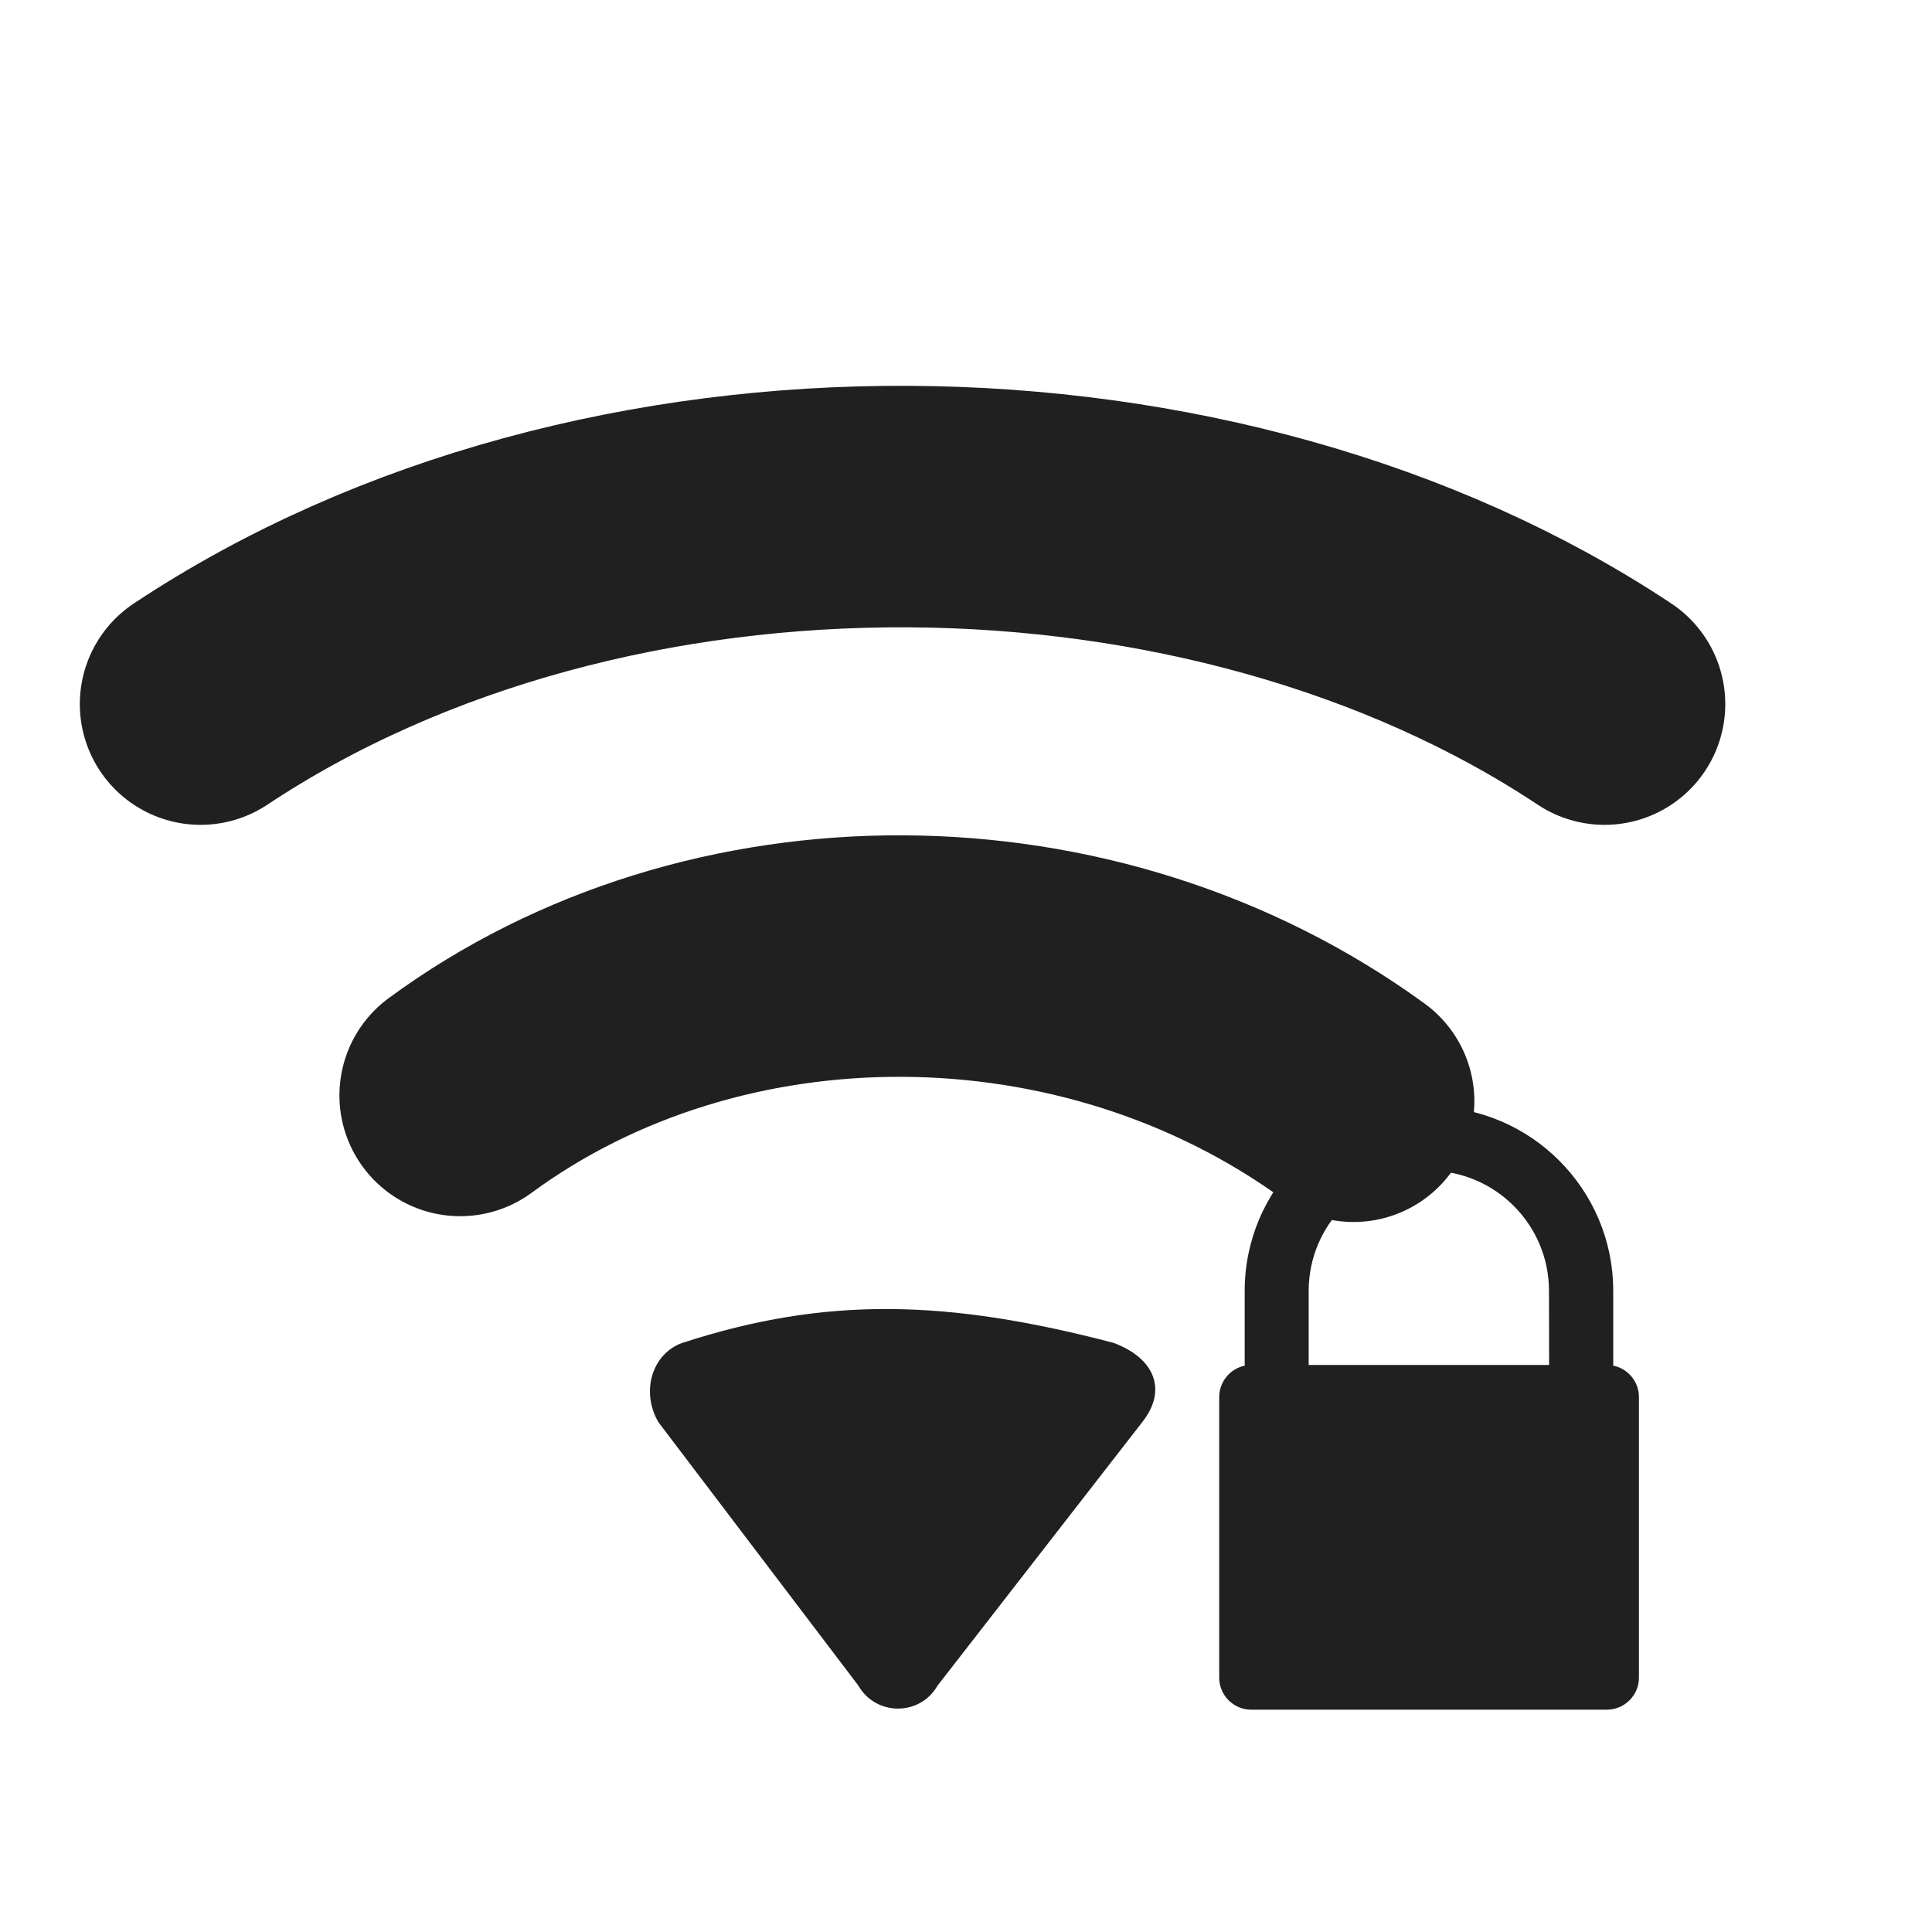
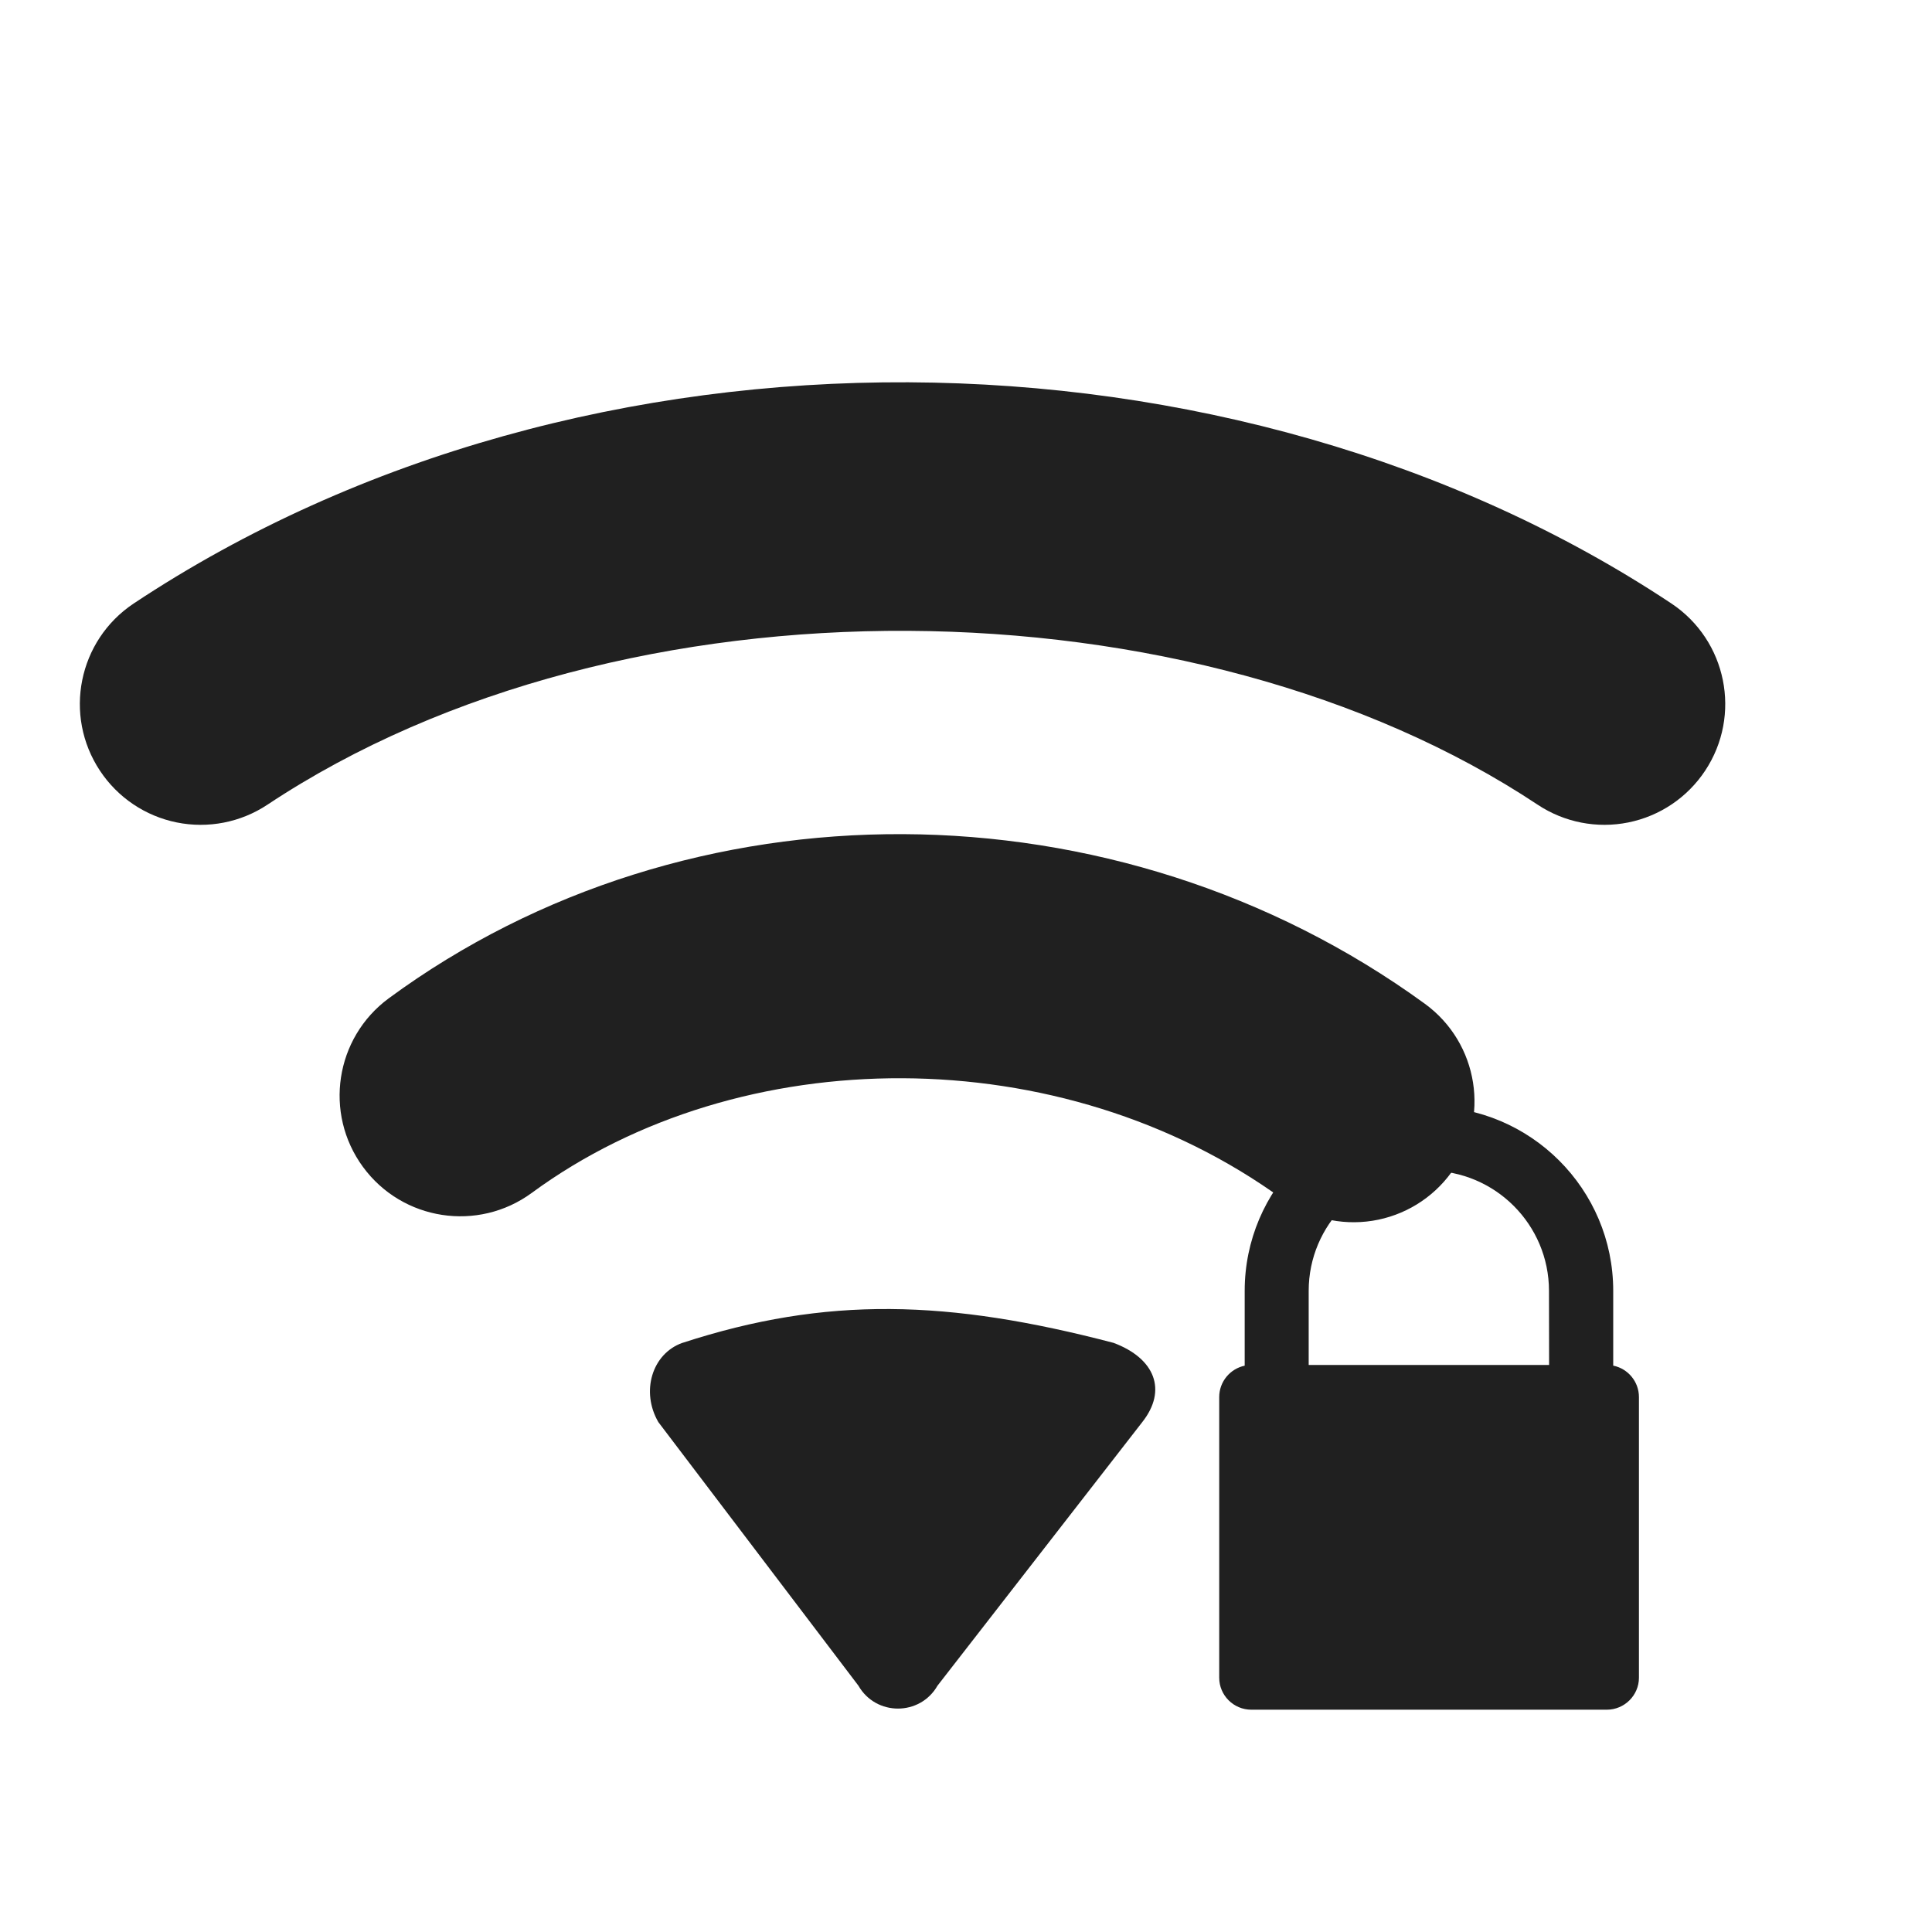
<svg xmlns="http://www.w3.org/2000/svg" xmlns:xlink="http://www.w3.org/1999/xlink" version="1.1" width="16" height="16" id="svg3773">
  <defs id="defs3775">
    <filter style="color-interpolation-filters:sRGB" id="filter7554">
      <feBlend mode="darken" in2="BackgroundImage" id="feBlend7556" />
    </filter>
    <filter id="filter7554-5" style="color-interpolation-filters:sRGB">
      <feBlend id="feBlend7556-4" in2="BackgroundImage" mode="darken" />
    </filter>
    <filter style="color-interpolation-filters:sRGB" id="filter7554-6">
      <feBlend id="feBlend7556-6" in2="BackgroundImage" mode="darken" />
    </filter>
    <linearGradient gradientTransform="translate(-1,-2)" gradientUnits="userSpaceOnUse" xlink:href="#linearGradient3678" id="linearGradient2868" y2="19" x2="8.925" y1="6" x1="8.925" />
    <linearGradient id="linearGradient3678">
      <stop offset="0" style="stop-color:#ffffff;stop-opacity:1" id="stop3680" />
      <stop offset="1" style="stop-color:#e6e6e6;stop-opacity:1" id="stop3682" />
    </linearGradient>
    <linearGradient gradientTransform="translate(-2,-1)" gradientUnits="userSpaceOnUse" xlink:href="#linearGradient3678" id="linearGradient2393" y2="21" x2="9" y1="3" x1="9" />
    <linearGradient x1="14" y1="3" x2="14" y2="21" id="linearGradient2398" xlink:href="#linearGradient3587-6-5-3" gradientUnits="userSpaceOnUse" gradientTransform="translate(-1.000123,-5)" />
    <linearGradient id="linearGradient3587-6-5-3">
      <stop id="stop3589-9-2-0" style="stop-color:#000000;stop-opacity:1" offset="0" />
      <stop id="stop3591-7-4-7" style="stop-color:#363636;stop-opacity:1" offset="1" />
    </linearGradient>
    <linearGradient x1="66.097" y1="9.364" x2="66.097" y2="27.364" id="linearGradient2395" xlink:href="#linearGradient3587-6-5-3" gradientUnits="userSpaceOnUse" gradientTransform="translate(-52.0968,-11.36383)" />
    <linearGradient x1="4.955" y1="2.684" x2="4.955" y2="13.496" id="linearGradient7390" xlink:href="#linearGradient3587-6-5-3" gradientUnits="userSpaceOnUse" />
    <linearGradient x1="7.911" y1="4.576" x2="7.911" y2="11.649" id="linearGradient7392" xlink:href="#linearGradient3587-6-5-3" gradientUnits="userSpaceOnUse" />
    <linearGradient x1="10.187" y1="2.774" x2="10.187" y2="13.317" id="linearGradient7394" xlink:href="#linearGradient3587-6-5-3" gradientUnits="userSpaceOnUse" />
    <linearGradient x1="13.917" y1="0.882" x2="13.917" y2="15.183" id="linearGradient7396" xlink:href="#linearGradient3587-6-5-3" gradientUnits="userSpaceOnUse" />
    <linearGradient id="linearGradient5263">
      <stop id="stop5265" style="stop-color:#a0d5ff;stop-opacity:1" offset="0" />
      <stop id="stop5267" style="stop-color:#a0d5ff;stop-opacity:1" offset="1" />
    </linearGradient>
    <filter id="filter7554-7" style="color-interpolation-filters:sRGB">
      <feBlend id="feBlend7556-0" in2="BackgroundImage" mode="darken" />
    </filter>
  </defs>
  <path style="color:#000000;font-style:normal;font-variant:normal;font-weight:normal;font-stretch:normal;font-size:medium;line-height:normal;font-family:sans-serif;font-variant-ligatures:normal;font-variant-position:normal;font-variant-caps:normal;font-variant-numeric:normal;font-variant-alternates:normal;font-feature-settings:normal;text-indent:0;text-align:start;text-decoration:none;text-decoration-line:none;text-decoration-style:solid;text-decoration-color:#000000;letter-spacing:normal;word-spacing:normal;text-transform:none;writing-mode:lr-tb;direction:ltr;text-orientation:mixed;dominant-baseline:auto;baseline-shift:baseline;text-anchor:start;white-space:normal;shape-padding:0;clip-rule:nonzero;display:inline;overflow:visible;visibility:visible;opacity:1;isolation:auto;mix-blend-mode:normal;color-interpolation:sRGB;color-interpolation-filters:linearRGB;solid-color:#000000;solid-opacity:1;vector-effect:none;fill:#202020;fill-opacity:1;fill-rule:nonzero;stroke:none;stroke-width:0.755;stroke-linecap:round;stroke-linejoin:round;stroke-miterlimit:4;stroke-dasharray:none;stroke-dashoffset:0;stroke-opacity:1;color-rendering:auto;image-rendering:auto;shape-rendering:auto;text-rendering:auto;enable-background:accumulate" d="M 5.651,11.121 C 5.399,11.211 5.306,11.525 5.452,11.777 l 1.657,2.183 c 0.145,0.253 0.51,0.253 0.655,0 l 1.696,-2.183 c 0.209,-0.265 0.104,-0.528 -0.238,-0.656 -1.369,-0.358 -2.376,-0.389 -3.57,0 z" id="path840" />
-   <path style="fill:none;stroke:#202020;stroke-width:2;stroke-linecap:round;stroke-linejoin:miter;stroke-miterlimit:4;stroke-dasharray:none;stroke-opacity:1;opacity:1" d="M 3.811,9.072 C 5.915,7.525 9.017,7.525 11.21,9.12" id="path844" />
-   <path style="fill:none;stroke:#202020;stroke-width:2;stroke-linecap:round;stroke-linejoin:miter;stroke-miterlimit:4;stroke-dasharray:none;stroke-opacity:1;opacity:1" d="m 1.661,5.831 c 3.349,-2.223 8.406,-2.139 11.627,0" id="path846" />
+   <path style="color:#000000;font-style:normal;font-variant:normal;font-weight:normal;font-stretch:normal;font-size:medium;line-height:normal;font-family:sans-serif;font-variant-ligatures:normal;font-variant-position:normal;font-variant-caps:normal;font-variant-numeric:normal;font-variant-alternates:normal;font-variant-east-asian:normal;font-feature-settings:normal;font-variation-settings:normal;text-indent:0;text-align:start;text-decoration:none;text-decoration-line:none;text-decoration-style:solid;text-decoration-color:#000000;letter-spacing:normal;word-spacing:normal;text-transform:none;writing-mode:lr-tb;direction:ltr;text-orientation:mixed;dominant-baseline:auto;baseline-shift:baseline;text-anchor:start;white-space:normal;shape-padding:0;shape-margin:0;inline-size:0;clip-rule:nonzero;display:inline;overflow:visible;visibility:visible;isolation:auto;mix-blend-mode:normal;color-interpolation:sRGB;color-interpolation-filters:linearRGB;solid-color:#000000;solid-opacity:1;vector-effect:none;fill:#202020;fill-opacity:1;fill-rule:nonzero;stroke:none;stroke-width:2;stroke-linecap:round;stroke-linejoin:miter;stroke-miterlimit:4;stroke-dasharray:none;stroke-dashoffset:0;stroke-opacity:1;color-rendering:auto;image-rendering:auto;shape-rendering:auto;text-rendering:auto;enable-background:accumulate;stop-color:#000000;stop-opacity:1;opacity:1" d="M 7.48 6.908 C 5.965 6.901 4.46 7.355 3.219 8.268 A 1 1 0 0 0 3.006 9.664 A 1 1 0 0 0 4.404 9.879 C 6.131 8.61 8.791 8.599 10.621 9.93 A 1 1 0 0 0 12.02 9.709 A 1 1 0 0 0 11.799 8.312 C 10.521 7.383 8.996 6.915 7.48 6.908 z " id="path870" />
+   <path style="color:#000000;font-style:normal;font-variant:normal;font-weight:normal;font-stretch:normal;font-size:medium;line-height:normal;font-family:sans-serif;font-variant-ligatures:normal;font-variant-position:normal;font-variant-caps:normal;font-variant-numeric:normal;font-variant-alternates:normal;font-variant-east-asian:normal;font-feature-settings:normal;font-variation-settings:normal;text-indent:0;text-align:start;text-decoration:none;text-decoration-line:none;text-decoration-style:solid;text-decoration-color:#000000;letter-spacing:normal;word-spacing:normal;text-transform:none;writing-mode:lr-tb;direction:ltr;text-orientation:mixed;dominant-baseline:auto;baseline-shift:baseline;text-anchor:start;white-space:normal;shape-padding:0;shape-margin:0;inline-size:0;clip-rule:nonzero;display:inline;overflow:visible;visibility:visible;isolation:auto;mix-blend-mode:normal;color-interpolation:sRGB;color-interpolation-filters:linearRGB;solid-color:#000000;solid-opacity:1;vector-effect:none;fill:#202020;fill-opacity:1;fill-rule:nonzero;stroke:none;stroke-width:2;stroke-linecap:round;stroke-linejoin:miter;stroke-miterlimit:4;stroke-dasharray:none;stroke-dashoffset:0;stroke-opacity:1;color-rendering:auto;image-rendering:auto;shape-rendering:auto;text-rendering:auto;enable-background:accumulate;stop-color:#000000;stop-opacity:1;opacity:1" d="M 7.523 3.166 C 5.26 3.155 2.98 3.755 1.107 4.998 A 1 1 0 0 0 0.828 6.383 A 1 1 0 0 0 2.215 6.664 C 5.167 4.704 9.905 4.785 12.734 6.664 A 1 1 0 0 0 14.121 6.383 A 1 1 0 0 0 13.842 4.998 C 12.035 3.798 9.787 3.177 7.523 3.166 z " id="path866" />
  <path d="m 13.36,11.31 v -0.62 c 0,-0.842 -0.685,-1.526 -1.526,-1.526 -0.842,0 -1.526,0.685 -1.526,1.526 v 0.62 c -0.12,0.025 -0.211,0.132 -0.211,0.26 v 2.324 c 0,0.146 0.119,0.265 0.266,0.265 h 2.944 c 0.146,0 0.266,-0.119 0.266,-0.265 v -2.324 c 0,-0.128 -0.091,-0.235 -0.211,-0.26 z m -0.531,-0.006 h -1.991 v -0.614 c 0,-0.549 0.447,-0.995 0.995,-0.995 0.549,0 0.995,0.447 0.995,0.995 z" id="path3" style="fill:#202020;fill-opacity:1;stroke-width:0.31" />
</svg>
